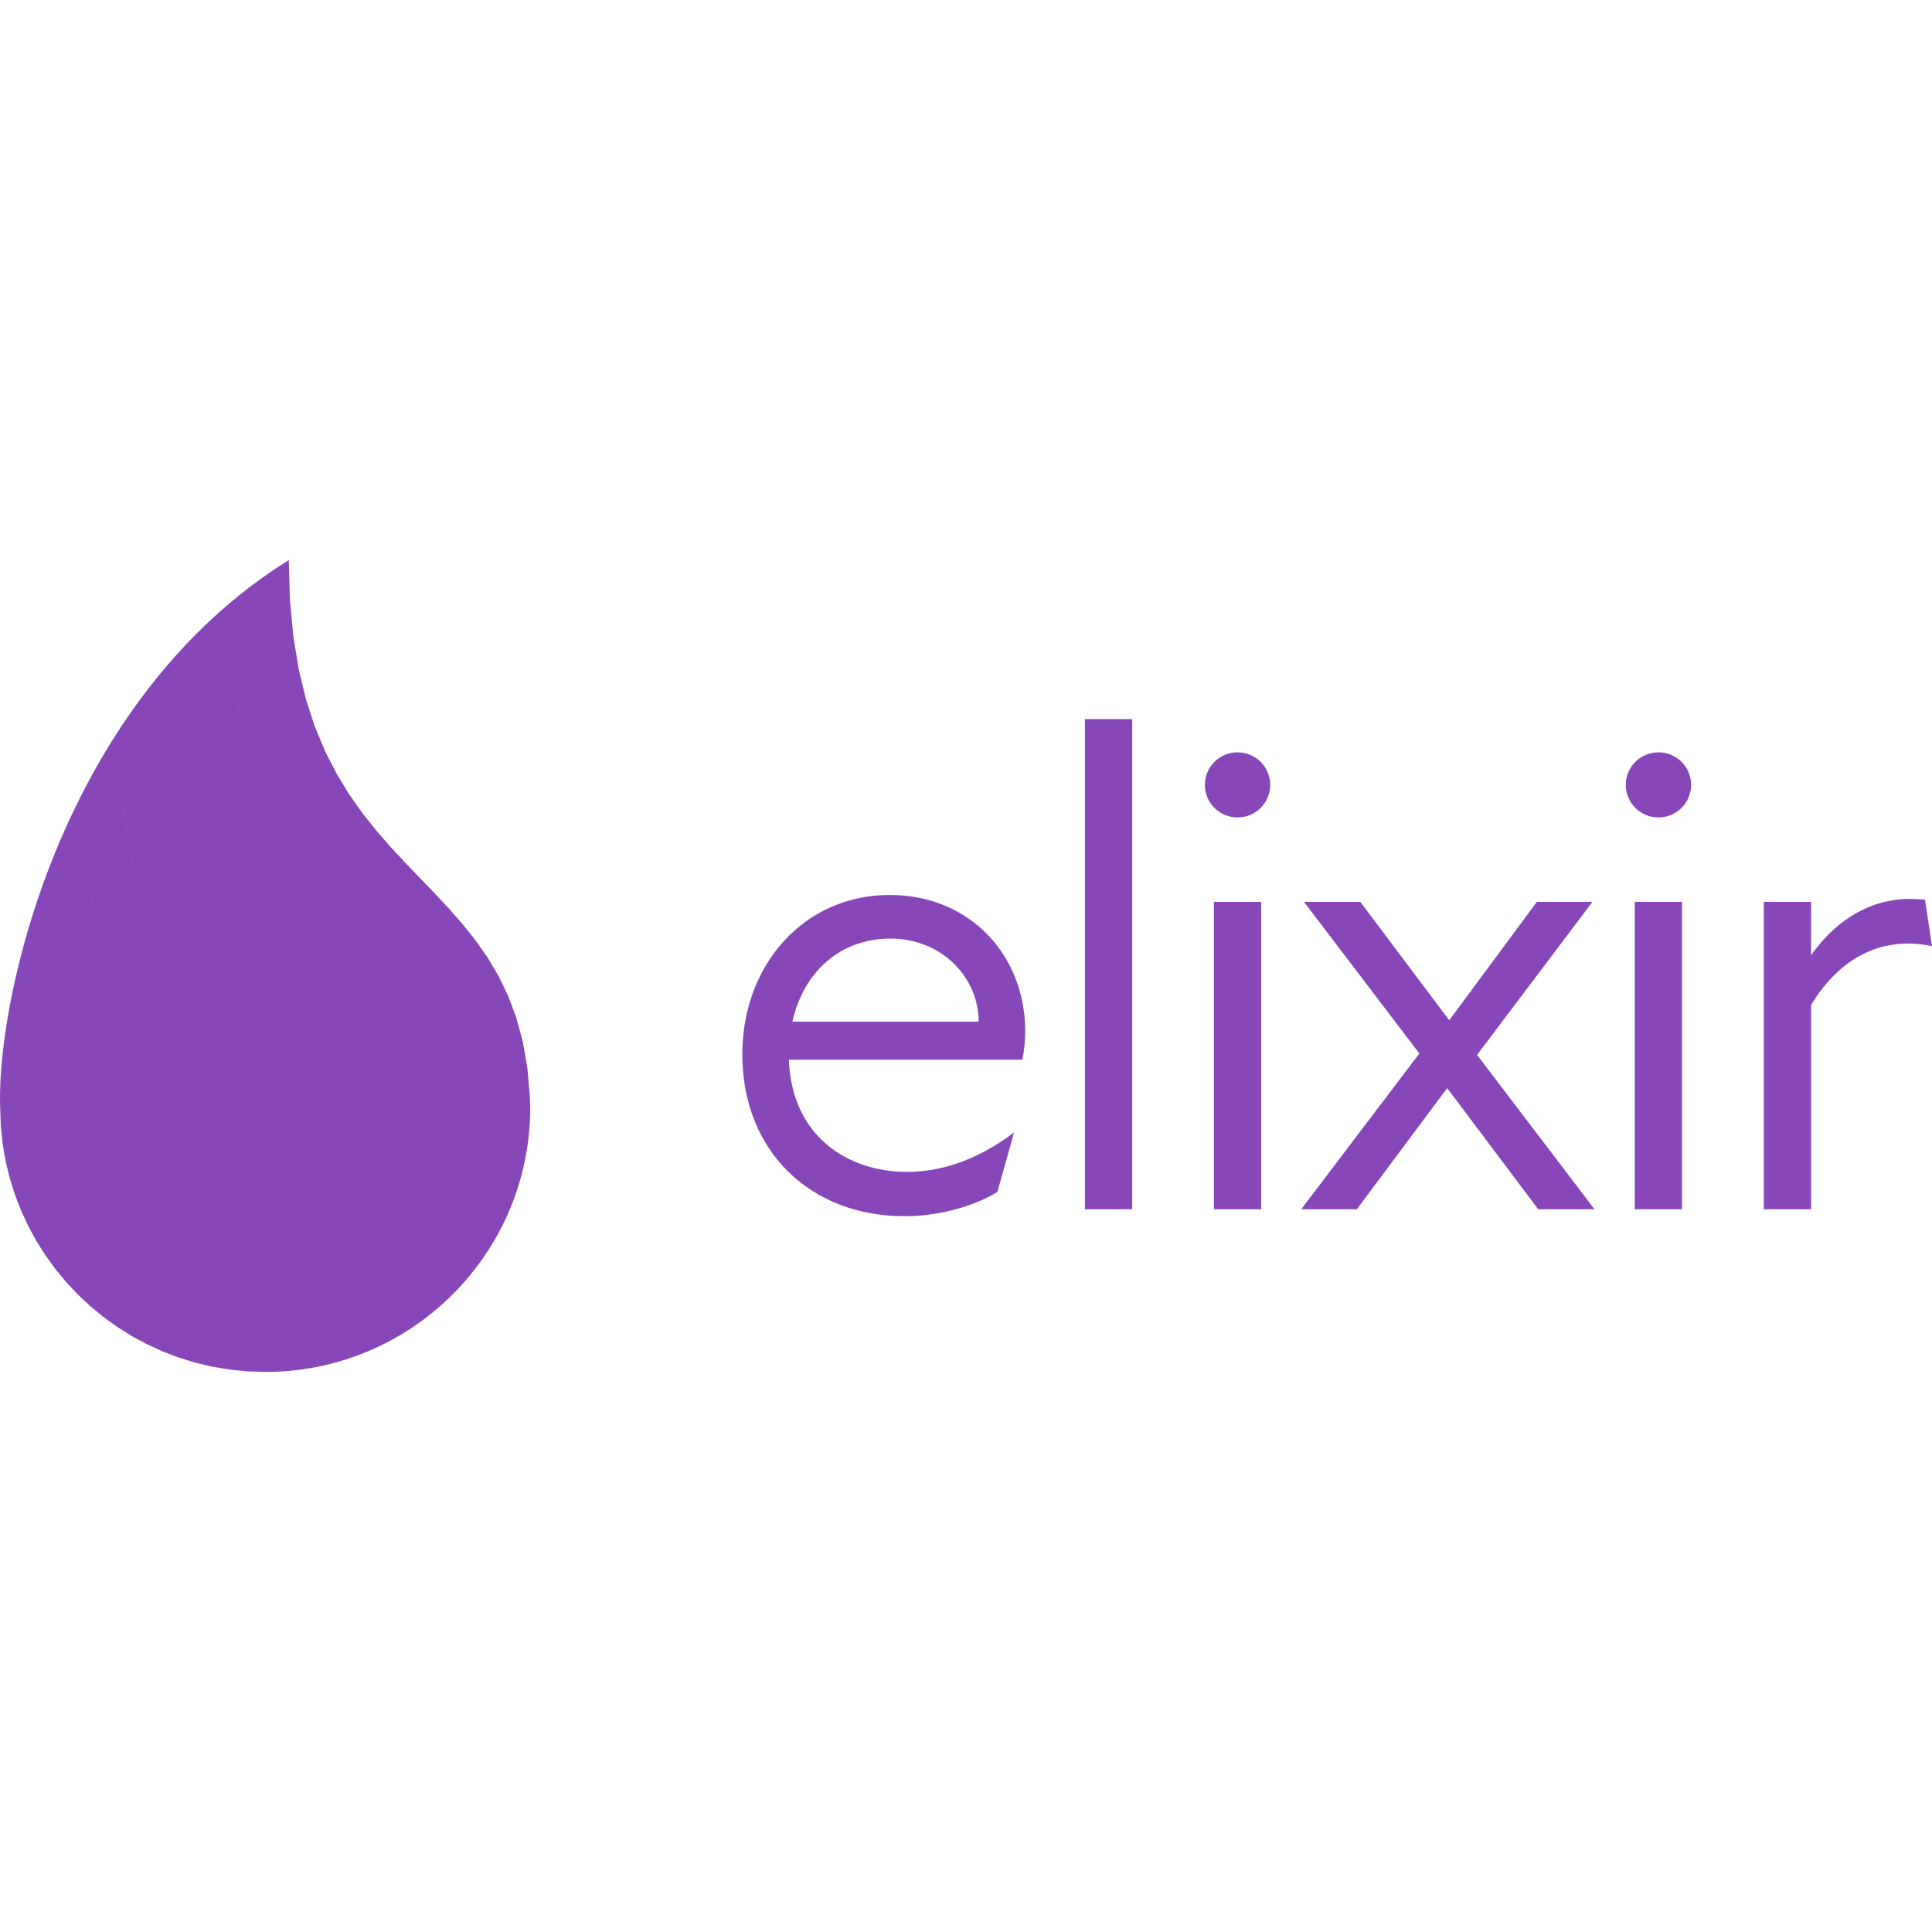
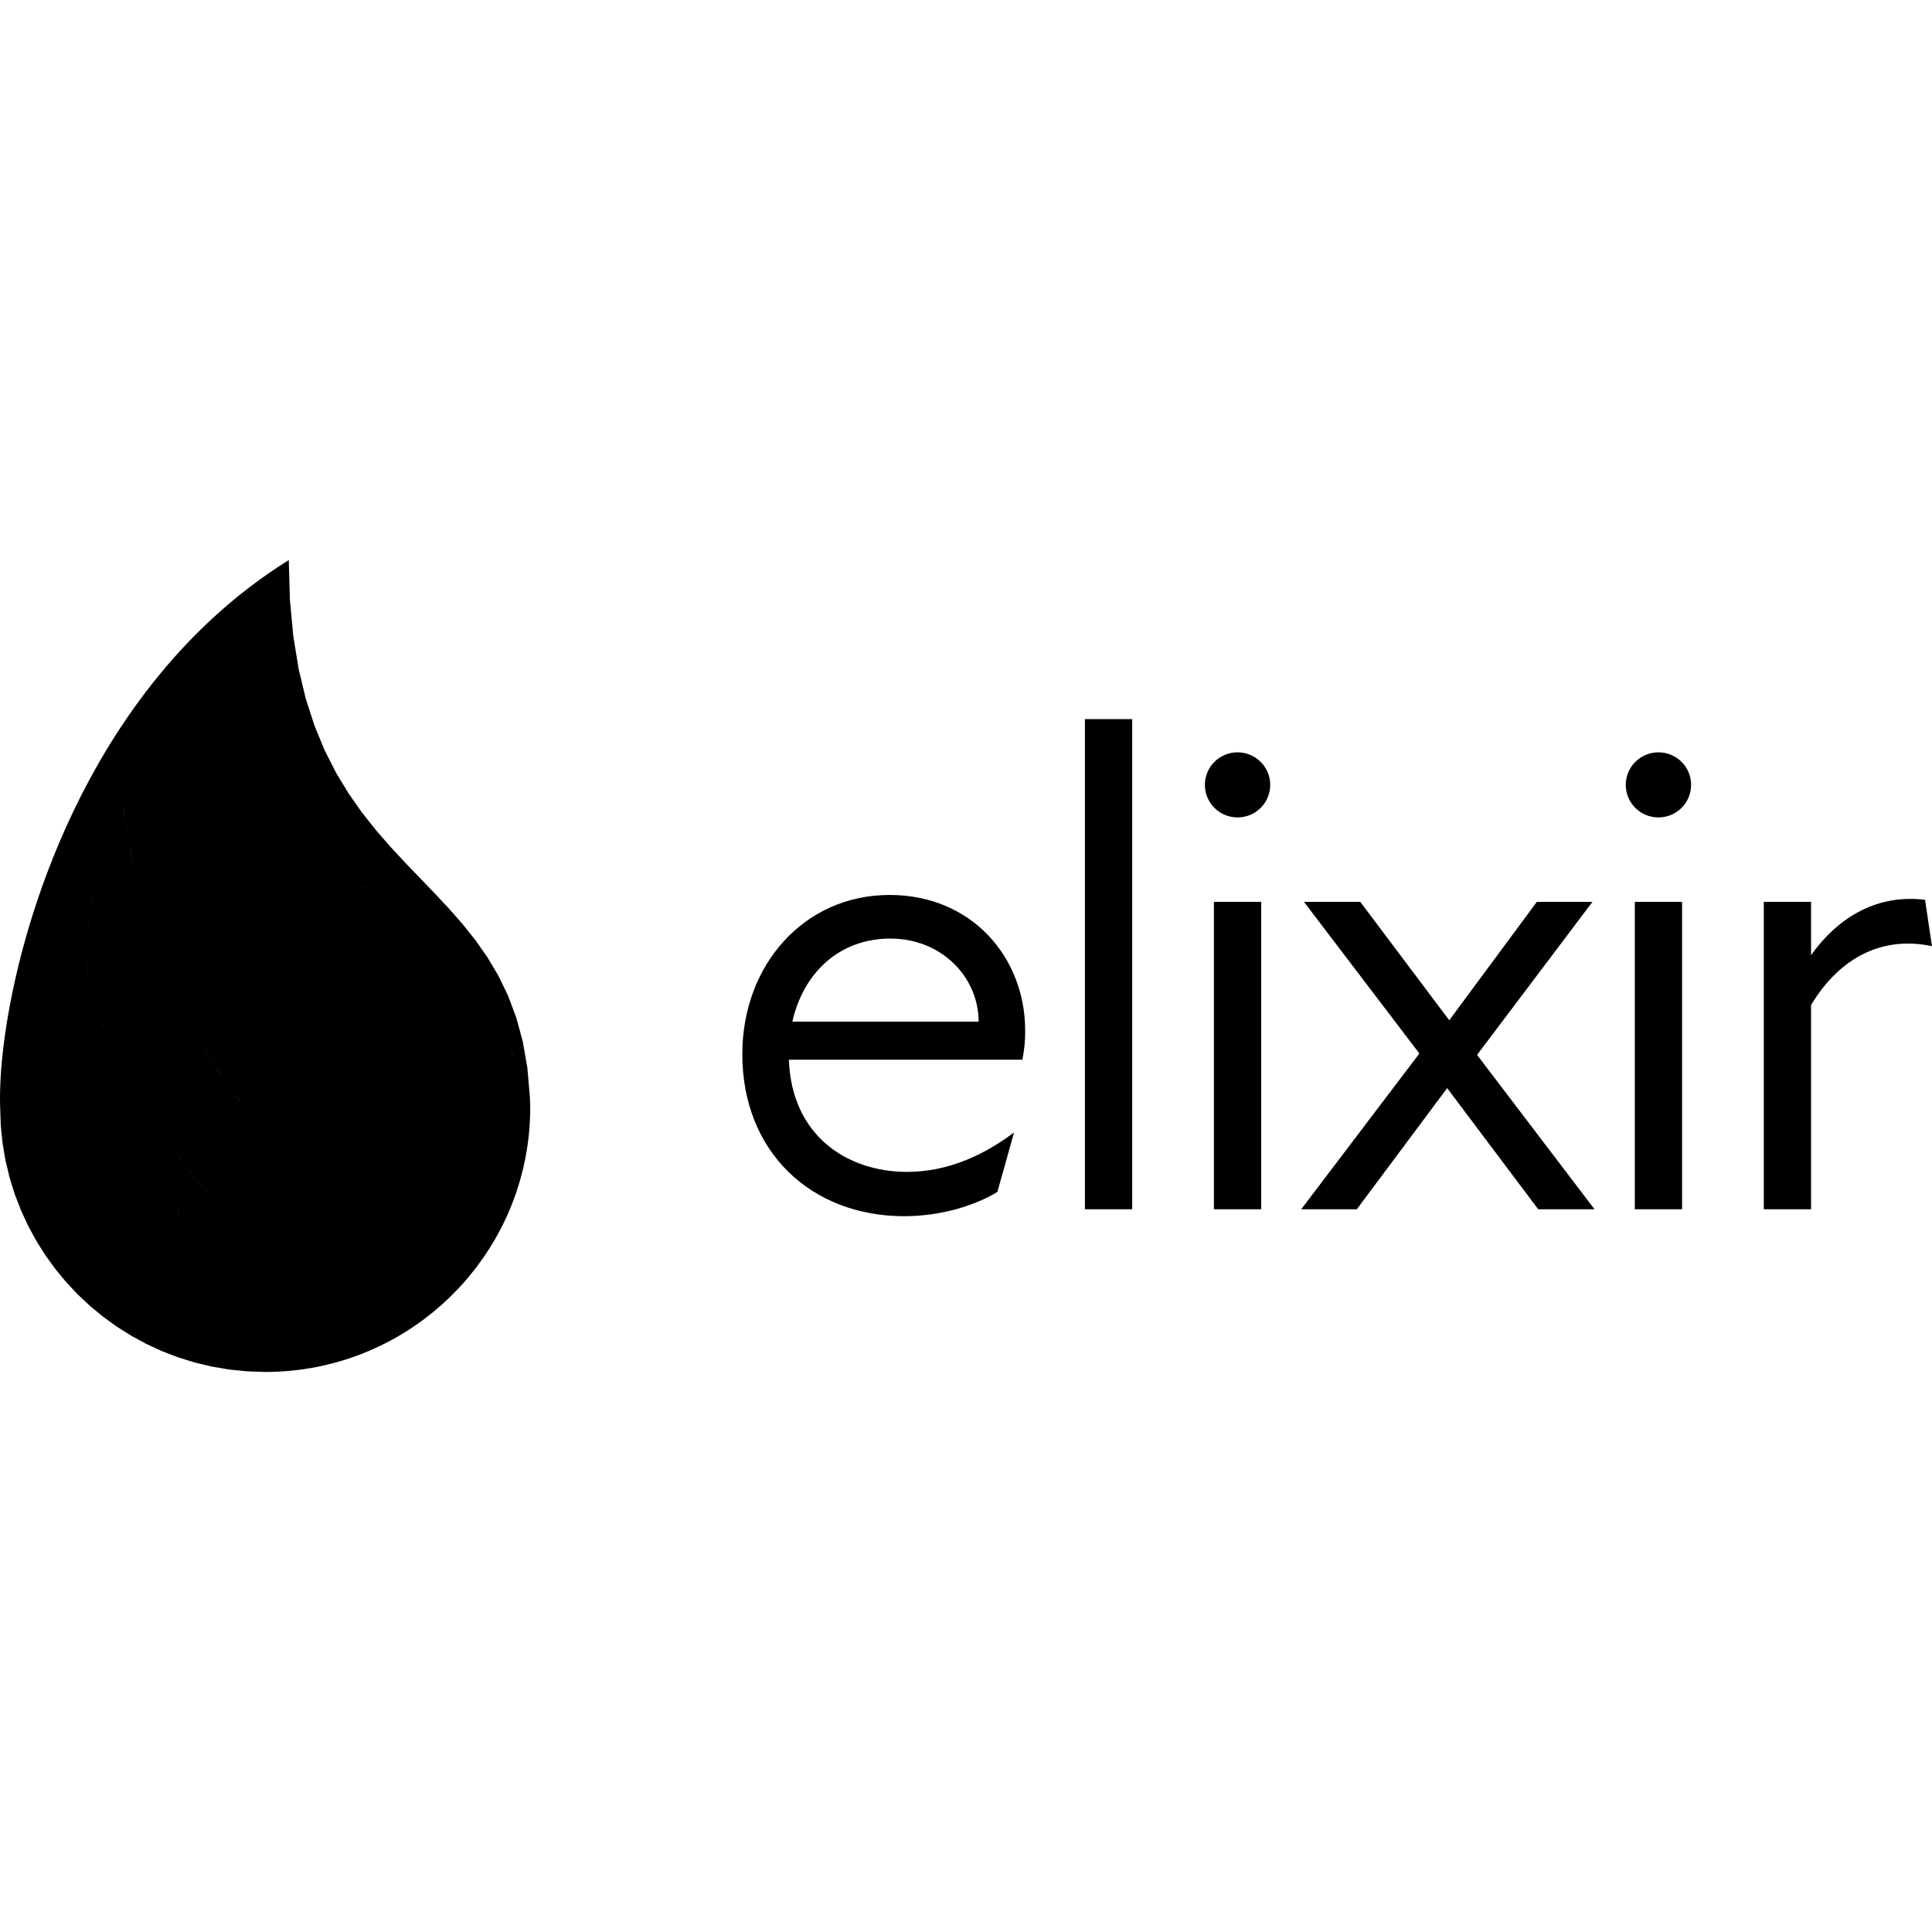
<svg xmlns="http://www.w3.org/2000/svg" viewBox="0 0 128 128">
-   <path fill="#8847b9" d="m14.041 41.001-.533.504-.521.512-.508.521-.497.529-.485.537-.473.544-.461.551-.449.558-.438.563-.427.57-.415.574-.404.579-.394.584-.382.587-.371.591-.361.595-.35.597-.339.6-.329.601-.319.603-.309.604-.466.956-.442.955-.418.954-.394.951-.371.947-.348.94-.325.933-.304.924-.281.912-.261.9-.24.886-.219.871-.2.853-.18.834-.161.813-.142.792-.125.767-.107.743-.089.715-.072.688-.057.656-.04.626-.024.592-.01.557.156.236.284.387.199.25.237.284.278.312.318.338.361.359.402.376.446.39.491.399.535.404.582.406.629.404.677.398.725.388.775.374.826.356.876.334.93.308.982.279 1.037.246-1.037-.246-.982-.279-.93-.308-.876-.334-.826-.356-.775-.374-.725-.388-.677-.398-.629-.404-.582-.406-.535-.404-.491-.399-.446-.39-.402-.376-.361-.359-.318-.338-.278-.312-.237-.284-.199-.25-.284-.387L0 72.67l.006.553.045 1.345.12 1.178.196 1.154.271 1.128.342 1.097.411 1.065.477 1.031.54.993.602.954.659.91.716.866.769.818.819.767.867.714.912.659.955.6.995.54 1.033.476 1.067.41 1.1.341 1.129.27 1.156.196 1.181.12 1.202.04.509-.007.505-.021.502-.036.498-.05.494-.063.489-.077.485-.09.479-.104.475-.116.47-.129.465-.142.458-.154.454-.166.447-.178.441-.19.435-.202.428-.213.421-.224.415-.235.407-.246.4-.257.393-.267.385-.277.582-.451.602-.508.579-.536.554-.56.355-.387.344-.398.492-.615.465-.637.436-.656.338-.558.192-.339.361-.691.169-.353.162-.357.154-.361.146-.365.138-.369.13-.373.122-.377.113-.38.105-.384.096-.388.088-.391.078-.394.07-.397.061-.4.052-.403.043-.406.033-.408.024-.411.015-.414.005-.416-.023-.698-.166-1.92-.305-1.743-.429-1.584-.541-1.446-.641-1.325-.727-1.224-.801-1.142-.862-1.078-.909-1.034-.944-1.008-1.941-2.017-.971-1.046-.954-1.096-.925-1.165-.882-1.254-.826-1.361-.759-1.487-.677-1.633-.582-1.796-.476-1.98-.356-2.181-.223-2.403-.077-2.642-.737.473-.58.392-.572.404-.703.522-.689.541-.136.11-.571.475-.557.484zm3.529 49.894-.084-.061-.101-.077-.135-.108-.167-.14-.195-.17-.221-.202-.243-.233-.262-.265-.278-.297-.291-.329-.3-.361-.307-.393-.31-.425-.112-.163.112.163.31.425.307.393.3.361.291.329.278.297.262.265.243.233.416.372.302.248zm-1.855-51.348-.095.498-.067.454-.067.584-.053.7-.029.807-.002.44.009.462.021.482.034.502.05.52.066.536.083.552.104.565.124.577.146.588.17.598-.412.701-.498.869-.478.857-.383.704-.387.733-.205.409-.204.428-.201.448-.197.465-.193.481-.188.496-.183.51-.175.522-.169.533-.16.543-.152.551-.142.558.142-.558.152-.551.16-.543.169-.533.175-.522.183-.51.188-.496.193-.481.197-.465.201-.448.204-.428.205-.409.387-.733.383-.704.478-.857.497-.869.413-.701-.17-.598-.147-.588-.124-.577-.103-.565-.083-.552-.066-.536-.05-.52-.034-.502-.021-.482-.009-.462.002-.44.029-.807.053-.7.066-.584.068-.454.056-.315.021-.101.013-.061zM11.75 58.784l-.121.569-.109.571-.096.573.096-.573.109-.571zl.132-.564zm-.409 2.287-.069.572zl.083-.574zm-.123 1.143-.038.567-.022.562-.005.556.005-.556.022-.562zl.054-.571zm1.647 17.896.053.009-.157-.027zm.845.128.091.011-.133-.017zm.783.093.208.02.062.006zm.439.042.195.016-.024-.023.024.023-.142-.012zm.195.016.815.749.815.691.811.638.805.585.795.534.782.487.767.441.748.397.726.356.701.317.674.281.642.245.609.213.571.183.532.155.488.129.443.106.734.15.514.082.297.035-.297-.035-.514-.082-.734-.15-.443-.106-.488-.129-.532-.155-.571-.183-.609-.213-.642-.245-.674-.281-.701-.317-.726-.356-.748-.397-.767-.441-.782-.487-.795-.534-.805-.585-.811-.638-.815-.691zm1.637.087h-.009l-.026-.001zm.005 0 .53.009.374.001zm-.694-7.325-.286-.354-.15-.192-.149-.194-.003-.003zm-1.354-1.804-.247-.365-.14-.215-.14-.217-.138-.22-.137-.222-.135-.225-.135-.228-.133-.231-.131-.233-.13-.236-.129-.238-.075-.142.334.616.399.692.41.667zm-2.495-4.285-.119-.214-.041-.074zm-.217-.393-.125-.23-.072-.137-.072-.138-.071-.139-.07-.14-.069-.143-.068-.145-.067-.147-.067-.15-.066-.154-.065-.158.131.312.202.442.21.422zm-1.14-2.516-.305-.826-.283-.813-.262-.799-.242-.783-.222-.763-.204-.742-.185-.719-.168-.693-.151-.665-.136-.634-.121-.602-.107-.567-.093-.529-.081-.49-.069-.448-.058-.404-.048-.358.175 1.21.174 1.019.107.567.257 1.236.151.665.168.693.185.719.204.742.222.763.242.783.262.799.283.813zl.328.835zM8.134 53.318l-.067-.566-.022-.205-.014-.149-.008-.091-.001-.008.045.453zm-2.858-.41-.124.812-.068.604-.062.754-.048.954.048-.954.062-.754.034-.321.034-.283.032-.244.055-.361.02-.116.013-.07zm.377 10.737.296 1.347.12.494.131.498.146.507.108.347.181.539.134.374-.134-.374-.181-.539-.108-.347-.146-.507-.131-.498-.12-.494-.186-.832zl.001-.019zm.033-.592-.012.177-.01.179.01-.179zm.052-.632.035-.355.043-.395.053-.432.062-.467.073-.502.084-.534.097-.564.11-.593.124-.618.139-.644.155-.667.172-.687.188-.706.208-.724.226-.739.246-.753.118-.337-.118.337-.246.753-.226.739-.208.724-.188.706-.172.687-.155.667-.139.644-.124.618-.11.593-.181 1.098-.073.502-.115.899zl-.042.5zm2.374-10.397-.031.084-.034.093.034-.093zm.062-.168-.013.036.034-.092zm.16-.419-.01.025.016-.041zm.092-.236.005-.014zm.105-.263-.026.064.054-.134zm.182-.444-.046.112-.014.034.014-.034zm.092-.218-.035.082-.009.022.009-.022zM6.769 67.751l.064.149.078.179-.082-.177zm.366.826.324.69.222.457-.222-.457-.119-.249zl-.086-.189-.075-.166-.032-.072zm4.468 7.741.65.87.567.714.59.697.565.625-.323-.352-.121-.136-.121-.137-.12-.138-.354-.418-.116-.141-.23-.284-.337-.43-.329-.434zl-.105-.146-.104-.146-.094-.135zm2.454 10.569-.093-.162.172.288zm-2.155-6.025-.017-.098-.027-.157-.039-.236-.037-.237-.013-.079-.023-.157zm4.497-7.323.44.055.389.039-.391-.039-.243-.03-.098-.012-.048-.007zm1.073.115-.008-.001zm.008 0 .725.04.629.009-.63-.009-.634-.033-.049-.004zm11.731-7.895.045.393.02.395-.02-.395zm-.067-.388-.084-.382-.1-.373-.112-.362.112.362.1.373zl.067.388zm-1.589-3.834.003.004zm1.474 1.469.662.717.614.704.568.689.523.67.481.652.439.629.401.607.362.581-.362-.581-.401-.607-.439-.629-.481-.652-.523-.67-.568-.689-.614-.704zl-.712-.73-.606-.588.606.588zm4.376 5.803.291.525zl-.326-.554zm.55 1.019.112.228-.371-.722zM16.78 50.017l.174.406.186.408.2.41.213.409.228.41.243.41.257.409.273.408.289.407.306.404.322.403.339.4.357.396.375.394-.375-.394-.357-.396-.339-.4-.322-.403-.306-.405-.289-.406-.273-.408-.257-.409-.243-.41-.228-.41-.213-.41-.2-.409-.186-.408zl-.16-.404-.149-.403-.137-.4-.125-.397.125.397.137.4.149.403zm7.23 8.539.199.15.196.15.193.15.151.118zl-.747-.551zm.969.75.187.15.15.122-.15-.122zm1.93 19.545.817-.338.769-.356.722-.37-.722.37-.769.356zl-.865.316-.915.29-.483.131.483-.131.915-.29zm2.984-1.446.63-.389.586-.393.542-.393.499-.39.457-.384.416-.373.375-.36.335-.342.297-.321.259-.297.407-.506.265-.365.141-.216-.141.216-.265.365-.407.506-.259.297-.297.321-.335.342-.375.36-.416.373-.457.384-.499.39-.542.393-.586.393zl-.676.382zm86.963 2.712V59.752h3.131v3.532c1.934-2.706 4.559-4.037 7.552-3.67l.46 3.073c-3.223-.688-6.078.688-8.012 3.899v13.531zm-8.546 0V59.752h3.131v20.365zM107.711 52c0-1.192.967-2.156 2.165-2.156s2.164.964 2.164 2.156a2.157 2.157 0 0 1-2.164 2.156A2.16 2.16 0 0 1 107.711 52m-5.8 28.117-6.032-8.027-5.987 8.027h-3.684l7.829-10.32-7.645-10.045h3.73l5.895 7.843 5.802-7.843h3.684l-7.644 10.137 7.782 10.228zm-21.486 0V59.752h3.132v20.365zM79.827 52c0-1.192.967-2.156 2.164-2.156s2.164.964 2.164 2.156a2.157 2.157 0 0 1-2.164 2.156A2.157 2.157 0 0 1 79.827 52m-7.948 28.117V47.643h3.132v32.474zm-11.97.459c-6.171 0-10.729-4.266-10.729-10.733 0-5.917 4.098-10.55 9.762-10.55 5.434 0 8.979 4.128 8.979 8.99 0 .642-.046 1.193-.184 1.927H52.265c.184 5.045 3.868 7.43 7.828 7.43 2.809 0 5.204-1.192 7.092-2.614l-1.106 3.944c-1.427.872-3.684 1.606-6.17 1.606m-7.414-12.889h12.341c0-2.936-2.441-5.504-5.848-5.504-3.362 0-5.756 2.247-6.493 5.504" />
+   <path fill="currentColor" d="m14.041 41.001-.533.504-.521.512-.508.521-.497.529-.485.537-.473.544-.461.551-.449.558-.438.563-.427.57-.415.574-.404.579-.394.584-.382.587-.371.591-.361.595-.35.597-.339.6-.329.601-.319.603-.309.604-.466.956-.442.955-.418.954-.394.951-.371.947-.348.94-.325.933-.304.924-.281.912-.261.9-.24.886-.219.871-.2.853-.18.834-.161.813-.142.792-.125.767-.107.743-.089.715-.072.688-.057.656-.04.626-.024.592-.01.557.156.236.284.387.199.25.237.284.278.312.318.338.361.359.402.376.446.39.491.399.535.404.582.406.629.404.677.398.725.388.775.374.826.356.876.334.93.308.982.279 1.037.246-1.037-.246-.982-.279-.93-.308-.876-.334-.826-.356-.775-.374-.725-.388-.677-.398-.629-.404-.582-.406-.535-.404-.491-.399-.446-.39-.402-.376-.361-.359-.318-.338-.278-.312-.237-.284-.199-.25-.284-.387L0 72.67l.006.553.045 1.345.12 1.178.196 1.154.271 1.128.342 1.097.411 1.065.477 1.031.54.993.602.954.659.91.716.866.769.818.819.767.867.714.912.659.955.6.995.54 1.033.476 1.067.41 1.1.341 1.129.27 1.156.196 1.181.12 1.202.04.509-.007.505-.021.502-.036.498-.05.494-.063.489-.077.485-.09.479-.104.475-.116.47-.129.465-.142.458-.154.454-.166.447-.178.441-.19.435-.202.428-.213.421-.224.415-.235.407-.246.4-.257.393-.267.385-.277.582-.451.602-.508.579-.536.554-.56.355-.387.344-.398.492-.615.465-.637.436-.656.338-.558.192-.339.361-.691.169-.353.162-.357.154-.361.146-.365.138-.369.13-.373.122-.377.113-.38.105-.384.096-.388.088-.391.078-.394.07-.397.061-.4.052-.403.043-.406.033-.408.024-.411.015-.414.005-.416-.023-.698-.166-1.92-.305-1.743-.429-1.584-.541-1.446-.641-1.325-.727-1.224-.801-1.142-.862-1.078-.909-1.034-.944-1.008-1.941-2.017-.971-1.046-.954-1.096-.925-1.165-.882-1.254-.826-1.361-.759-1.487-.677-1.633-.582-1.796-.476-1.98-.356-2.181-.223-2.403-.077-2.642-.737.473-.58.392-.572.404-.703.522-.689.541-.136.11-.571.475-.557.484zm3.529 49.894-.084-.061-.101-.077-.135-.108-.167-.14-.195-.17-.221-.202-.243-.233-.262-.265-.278-.297-.291-.329-.3-.361-.307-.393-.31-.425-.112-.163.112.163.31.425.307.393.3.361.291.329.278.297.262.265.243.233.416.372.302.248zm-1.855-51.348-.095.498-.067.454-.067.584-.053.7-.029.807-.002.44.009.462.021.482.034.502.05.52.066.536.083.552.104.565.124.577.146.588.17.598-.412.701-.498.869-.478.857-.383.704-.387.733-.205.409-.204.428-.201.448-.197.465-.193.481-.188.496-.183.51-.175.522-.169.533-.16.543-.152.551-.142.558.142-.558.152-.551.16-.543.169-.533.175-.522.183-.51.188-.496.193-.481.197-.465.201-.448.204-.428.205-.409.387-.733.383-.704.478-.857.497-.869.413-.701-.17-.598-.147-.588-.124-.577-.103-.565-.083-.552-.066-.536-.05-.52-.034-.502-.021-.482-.009-.462.002-.44.029-.807.053-.7.066-.584.068-.454.056-.315.021-.101.013-.061zM11.75 58.784l-.121.569-.109.571-.096.573.096-.573.109-.571zl.132-.564zm-.409 2.287-.069.572zl.083-.574zm-.123 1.143-.038.567-.022.562-.005.556.005-.556.022-.562zl.054-.571zm1.647 17.896.053.009-.157-.027zm.845.128.091.011-.133-.017zm.783.093.208.02.062.006zm.439.042.195.016-.024-.023.024.023-.142-.012zm.195.016.815.749.815.691.811.638.805.585.795.534.782.487.767.441.748.397.726.356.701.317.674.281.642.245.609.213.571.183.532.155.488.129.443.106.734.15.514.082.297.035-.297-.035-.514-.082-.734-.15-.443-.106-.488-.129-.532-.155-.571-.183-.609-.213-.642-.245-.674-.281-.701-.317-.726-.356-.748-.397-.767-.441-.782-.487-.795-.534-.805-.585-.811-.638-.815-.691zm1.637.087h-.009l-.026-.001zm.005 0 .53.009.374.001zm-.694-7.325-.286-.354-.15-.192-.149-.194-.003-.003zm-1.354-1.804-.247-.365-.14-.215-.14-.217-.138-.22-.137-.222-.135-.225-.135-.228-.133-.231-.131-.233-.13-.236-.129-.238-.075-.142.334.616.399.692.41.667zm-2.495-4.285-.119-.214-.041-.074zm-.217-.393-.125-.23-.072-.137-.072-.138-.071-.139-.07-.14-.069-.143-.068-.145-.067-.147-.067-.15-.066-.154-.065-.158.131.312.202.442.21.422zm-1.14-2.516-.305-.826-.283-.813-.262-.799-.242-.783-.222-.763-.204-.742-.185-.719-.168-.693-.151-.665-.136-.634-.121-.602-.107-.567-.093-.529-.081-.49-.069-.448-.058-.404-.048-.358.175 1.21.174 1.019.107.567.257 1.236.151.665.168.693.185.719.204.742.222.763.242.783.262.799.283.813zl.328.835zM8.134 53.318l-.067-.566-.022-.205-.014-.149-.008-.091-.001-.008.045.453zm-2.858-.41-.124.812-.068.604-.062.754-.048.954.048-.954.062-.754.034-.321.034-.283.032-.244.055-.361.02-.116.013-.07zm.377 10.737.296 1.347.12.494.131.498.146.507.108.347.181.539.134.374-.134-.374-.181-.539-.108-.347-.146-.507-.131-.498-.12-.494-.186-.832zl.001-.019zm.033-.592-.012.177-.01.179.01-.179zm.052-.632.035-.355.043-.395.053-.432.062-.467.073-.502.084-.534.097-.564.11-.593.124-.618.139-.644.155-.667.172-.687.188-.706.208-.724.226-.739.246-.753.118-.337-.118.337-.246.753-.226.739-.208.724-.188.706-.172.687-.155.667-.139.644-.124.618-.11.593-.181 1.098-.073.502-.115.899zl-.042.5zm2.374-10.397-.031.084-.034.093.034-.093zm.062-.168-.013.036.034-.092zm.16-.419-.01.025.016-.041zm.092-.236.005-.014zm.105-.263-.026.064.054-.134zm.182-.444-.046.112-.014.034.014-.034zm.092-.218-.035.082-.009.022.009-.022zM6.769 67.751l.064.149.078.179-.082-.177zm.366.826.324.69.222.457-.222-.457-.119-.249zl-.086-.189-.075-.166-.032-.072zm4.468 7.741.65.87.567.714.59.697.565.625-.323-.352-.121-.136-.121-.137-.12-.138-.354-.418-.116-.141-.23-.284-.337-.43-.329-.434zl-.105-.146-.104-.146-.094-.135zm2.454 10.569-.093-.162.172.288zm-2.155-6.025-.017-.098-.027-.157-.039-.236-.037-.237-.013-.079-.023-.157zm4.497-7.323.44.055.389.039-.391-.039-.243-.03-.098-.012-.048-.007zm1.073.115-.008-.001zm.008 0 .725.04.629.009-.63-.009-.634-.033-.049-.004zm11.731-7.895.045.393.02.395-.02-.395zm-.067-.388-.084-.382-.1-.373-.112-.362.112.362.1.373zl.067.388zm-1.589-3.834.003.004zm1.474 1.469.662.717.614.704.568.689.523.67.481.652.439.629.401.607.362.581-.362-.581-.401-.607-.439-.629-.481-.652-.523-.67-.568-.689-.614-.704zl-.712-.73-.606-.588.606.588zm4.376 5.803.291.525zl-.326-.554zm.55 1.019.112.228-.371-.722zM16.78 50.017l.174.406.186.408.2.41.213.409.228.41.243.41.257.409.273.408.289.407.306.404.322.403.339.4.357.396.375.394-.375-.394-.357-.396-.339-.4-.322-.403-.306-.405-.289-.406-.273-.408-.257-.409-.243-.41-.228-.41-.213-.41-.2-.409-.186-.408zl-.16-.404-.149-.403-.137-.4-.125-.397.125.397.137.4.149.403zm7.23 8.539.199.15.196.15.193.15.151.118zl-.747-.551zm.969.75.187.15.15.122-.15-.122zm1.93 19.545.817-.338.769-.356.722-.37-.722.37-.769.356zl-.865.316-.915.29-.483.131.483-.131.915-.29zm2.984-1.446.63-.389.586-.393.542-.393.499-.39.457-.384.416-.373.375-.36.335-.342.297-.321.259-.297.407-.506.265-.365.141-.216-.141.216-.265.365-.407.506-.259.297-.297.321-.335.342-.375.36-.416.373-.457.384-.499.39-.542.393-.586.393zl-.676.382zm86.963 2.712V59.752h3.131v3.532c1.934-2.706 4.559-4.037 7.552-3.67l.46 3.073c-3.223-.688-6.078.688-8.012 3.899v13.531zm-8.546 0V59.752h3.131v20.365zM107.711 52c0-1.192.967-2.156 2.165-2.156s2.164.964 2.164 2.156a2.157 2.157 0 0 1-2.164 2.156A2.16 2.16 0 0 1 107.711 52m-5.8 28.117-6.032-8.027-5.987 8.027h-3.684l7.829-10.32-7.645-10.045h3.73l5.895 7.843 5.802-7.843h3.684l-7.644 10.137 7.782 10.228zm-21.486 0V59.752h3.132v20.365zM79.827 52c0-1.192.967-2.156 2.164-2.156s2.164.964 2.164 2.156a2.157 2.157 0 0 1-2.164 2.156A2.157 2.157 0 0 1 79.827 52m-7.948 28.117V47.643h3.132v32.474zm-11.97.459c-6.171 0-10.729-4.266-10.729-10.733 0-5.917 4.098-10.55 9.762-10.55 5.434 0 8.979 4.128 8.979 8.99 0 .642-.046 1.193-.184 1.927H52.265c.184 5.045 3.868 7.43 7.828 7.43 2.809 0 5.204-1.192 7.092-2.614l-1.106 3.944c-1.427.872-3.684 1.606-6.17 1.606m-7.414-12.889h12.341c0-2.936-2.441-5.504-5.848-5.504-3.362 0-5.756 2.247-6.493 5.504" />
</svg>
